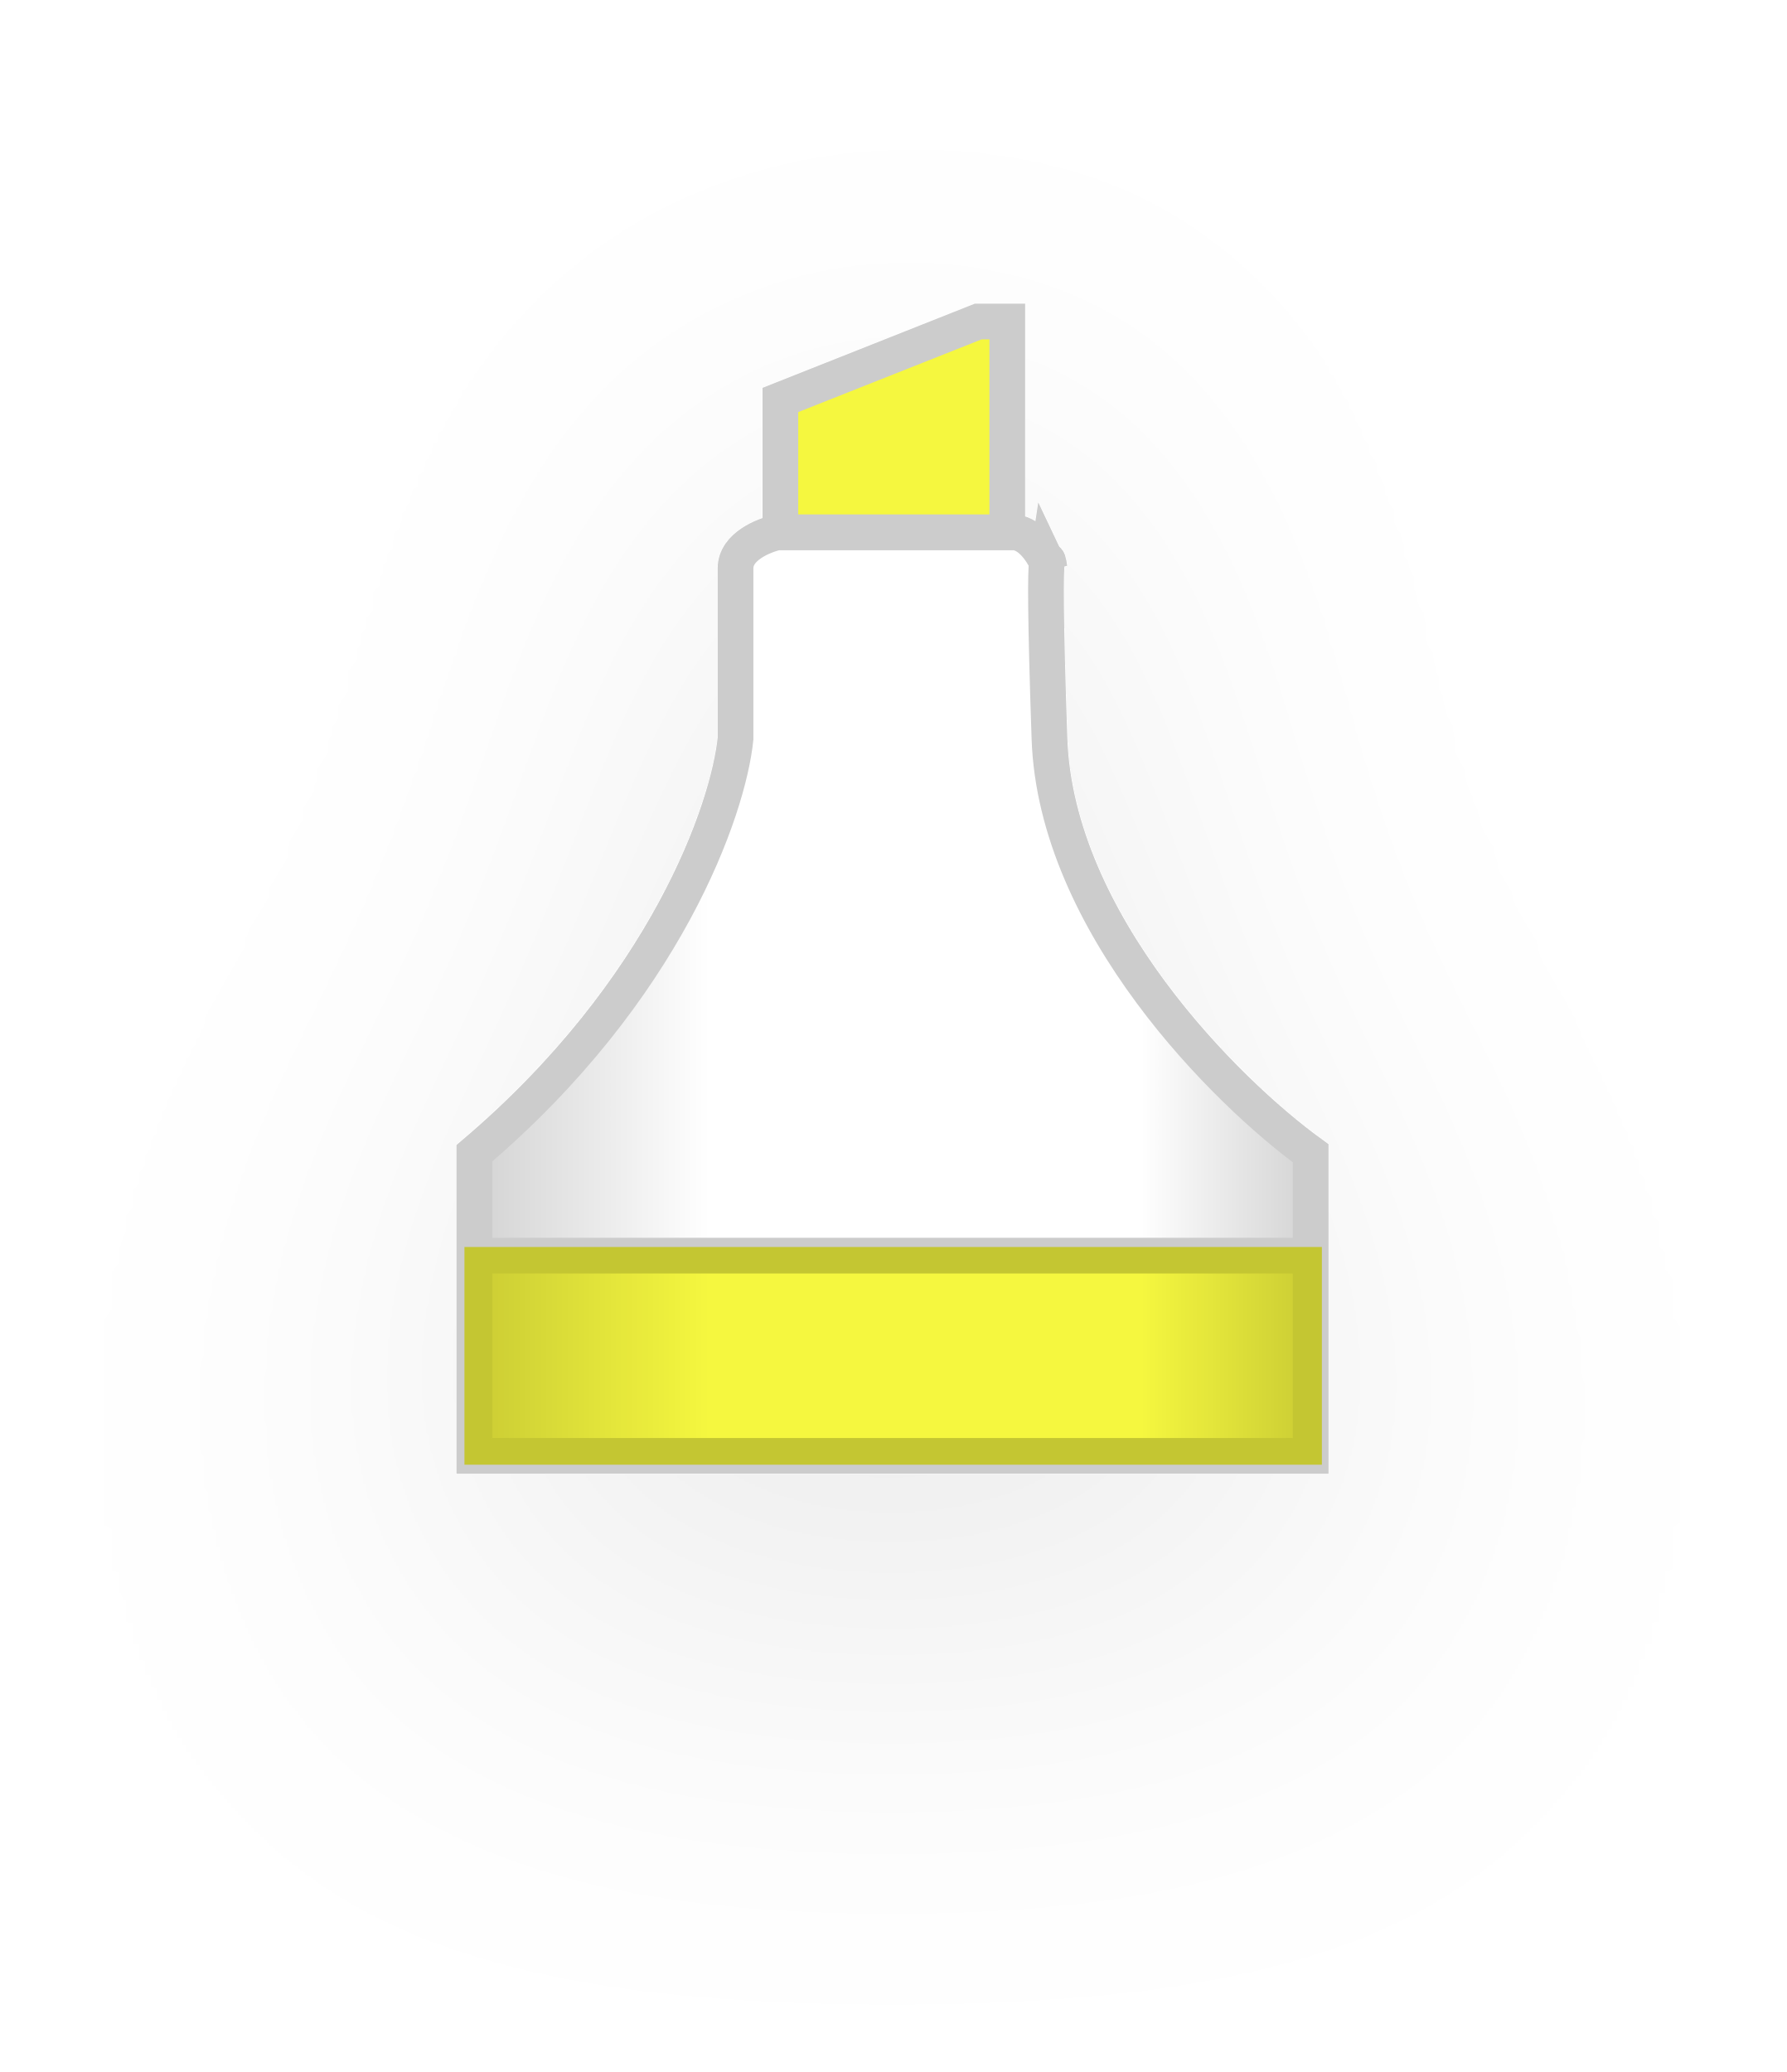
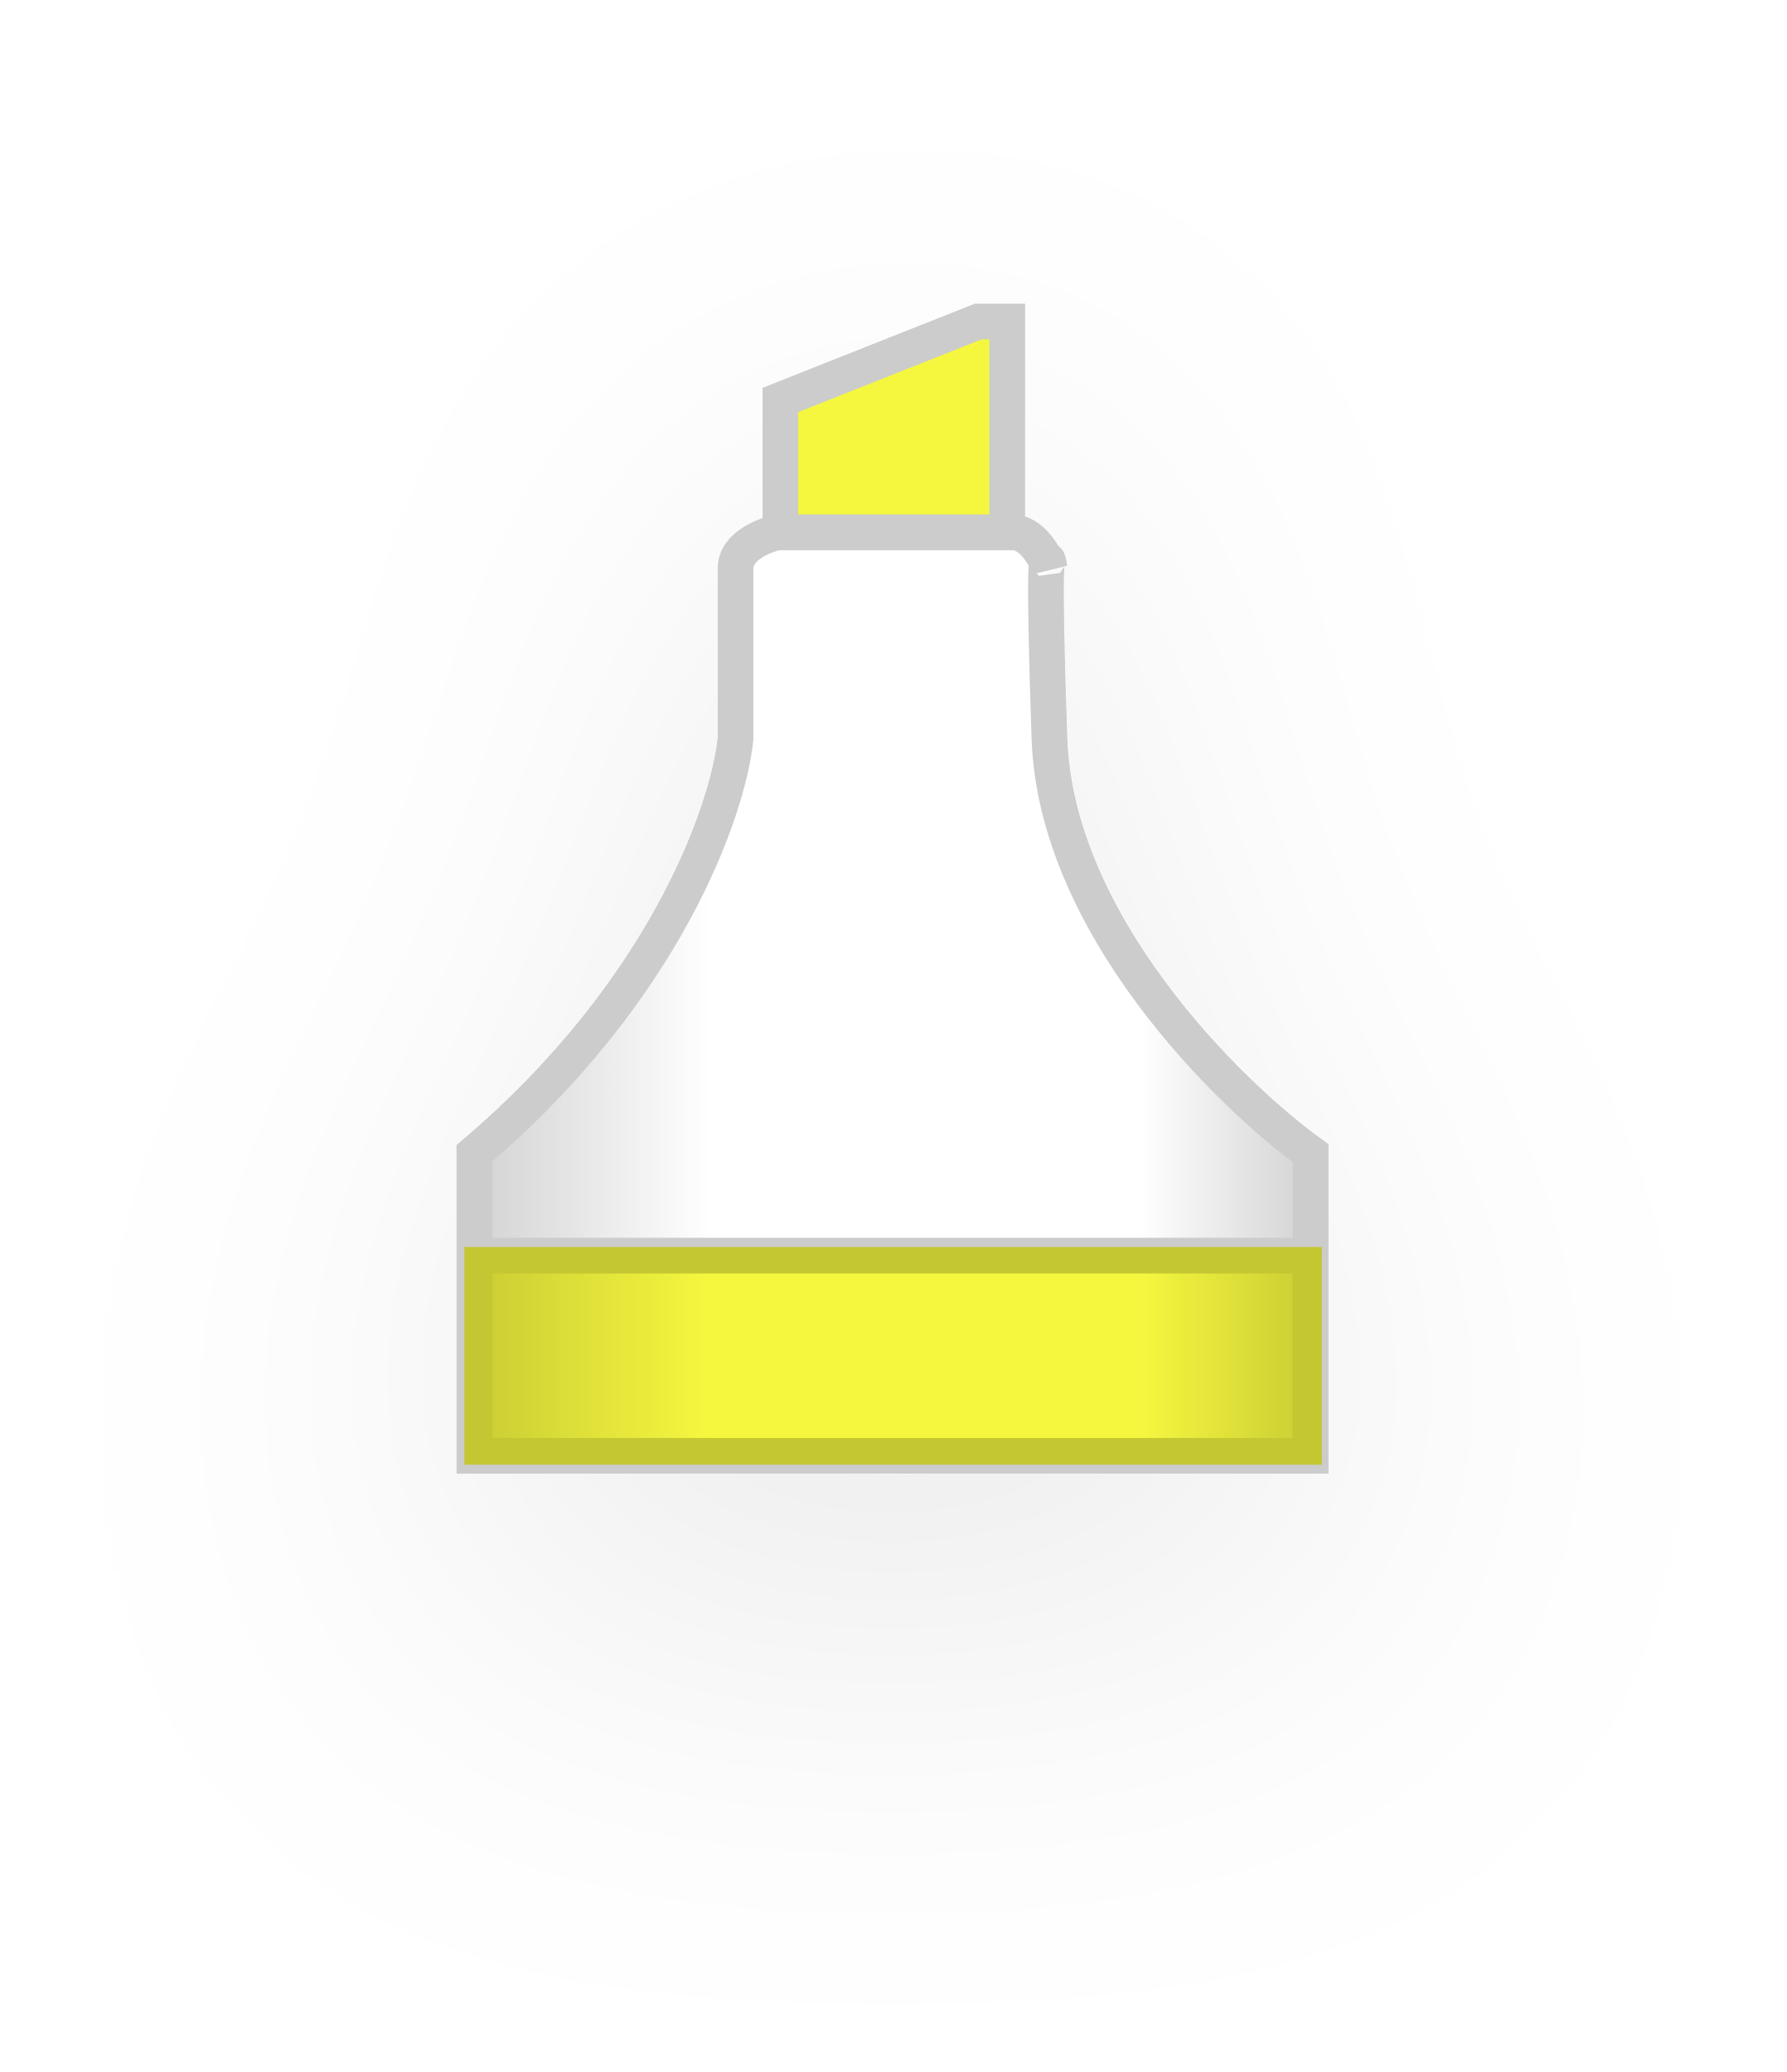
<svg xmlns="http://www.w3.org/2000/svg" width="50" height="58" viewBox="0 0 50 58" fill="none">
-   <g filter="url(#filter0_d_159_1049)">
-     <path d="M13.277 40.754V32.282C18.653 27.713 20.391 22.639 20.588 20.672V15.903C20.588 15.3 21.375 14.982 21.769 14.899H28.342C28.794 14.899 29.136 15.384 29.304 15.735C29.324 15.61 29.351 15.717 29.375 15.903C29.357 15.853 29.333 15.796 29.304 15.735C29.264 15.989 29.257 17.205 29.375 20.672C29.553 25.843 34.323 30.567 36.686 32.282V40.754H13.277Z" fill="url(#paint0_linear_159_1049)" stroke="#CCCCCC" stroke-linecap="round" />
+   <g filter="url(#filter0_d_252_1490)">
+     <path d="M13.277 40.754V32.282C18.653 27.713 20.391 22.639 20.588 20.672V15.903C20.588 15.3 21.375 14.982 21.769 14.899H28.342C28.794 14.899 29.136 15.384 29.304 15.735C29.324 15.61 29.351 15.717 29.375 15.903C29.357 15.853 29.333 15.796 29.304 15.735C29.264 15.989 29.257 17.205 29.375 20.672C29.553 25.843 34.323 30.567 36.686 32.282V40.754H13.277Z" fill="url(#paint0_linear_252_1490)" />
+     <path d="M13.277 32.282V40.754H36.686V32.282C34.323 30.567 29.553 25.843 29.375 20.672C29.198 15.501 29.302 15.338 29.375 15.903C29.252 15.568 28.873 14.899 28.342 14.899C27.81 14.899 23.738 14.899 21.769 14.899C21.375 14.982 20.588 15.3 20.588 15.903C20.588 16.505 20.588 19.334 20.588 20.672C20.391 22.639 18.653 27.713 13.277 32.282Z" stroke="#CCCCCC" stroke-linecap="round" />
    <path d="M13.203 35.148H36.686" stroke="#CCCCCC" />
    <g style="mix-blend-mode:multiply">
      <rect x="13" y="34.906" width="24" height="6.094" fill="#F5F73F" />
    </g>
    <path d="M21.843 14.899V11.196L27.381 9H28.194V14.899H21.843Z" fill="#F5F73F" stroke="#CCCCCC" />
  </g>
  <defs>
-     <filter id="filter0_d_159_1049" x="0.777" y="0.5" width="48.409" height="56.754" filterUnits="userSpaceOnUse" color-interpolation-filters="sRGB">
+     <filter id="filter0_d_252_1490" x="0.777" y="0.5" width="48.409" height="56.754" filterUnits="userSpaceOnUse" color-interpolation-filters="sRGB">
      <feFlood flood-opacity="0" result="BackgroundImageFix" />
      <feColorMatrix in="SourceAlpha" type="matrix" values="0 0 0 0 0 0 0 0 0 0 0 0 0 0 0 0 0 0 127 0" result="hardAlpha" />
      <feOffset dy="4" />
      <feGaussianBlur stdDeviation="6" />
      <feComposite in2="hardAlpha" operator="out" />
      <feColorMatrix type="matrix" values="0 0 0 0 0 0 0 0 0 0 0 0 0 0 0 0 0 0 0.08 0" />
-       <feBlend mode="normal" in2="BackgroundImageFix" result="effect1_dropShadow_159_1049" />
-       <feBlend mode="normal" in="SourceGraphic" in2="effect1_dropShadow_159_1049" result="shape" />
+       <feBlend mode="normal" in2="BackgroundImageFix" result="effect1_dropShadow_252_1490" />
+       <feBlend mode="normal" in="SourceGraphic" in2="effect1_dropShadow_252_1490" result="shape" />
    </filter>
-     <linearGradient id="paint0_linear_159_1049" x1="36.686" y1="40.754" x2="13.277" y2="40.754" gradientUnits="userSpaceOnUse">
+     <linearGradient id="paint0_linear_252_1490" x1="36.686" y1="40.754" x2="13.277" y2="40.754" gradientUnits="userSpaceOnUse">
      <stop stop-color="#D3D3D3" />
      <stop offset="0.203" stop-color="white" />
      <stop offset="0.719" stop-color="white" />
      <stop offset="1" stop-color="#D3D3D3" />
    </linearGradient>
  </defs>
</svg>
